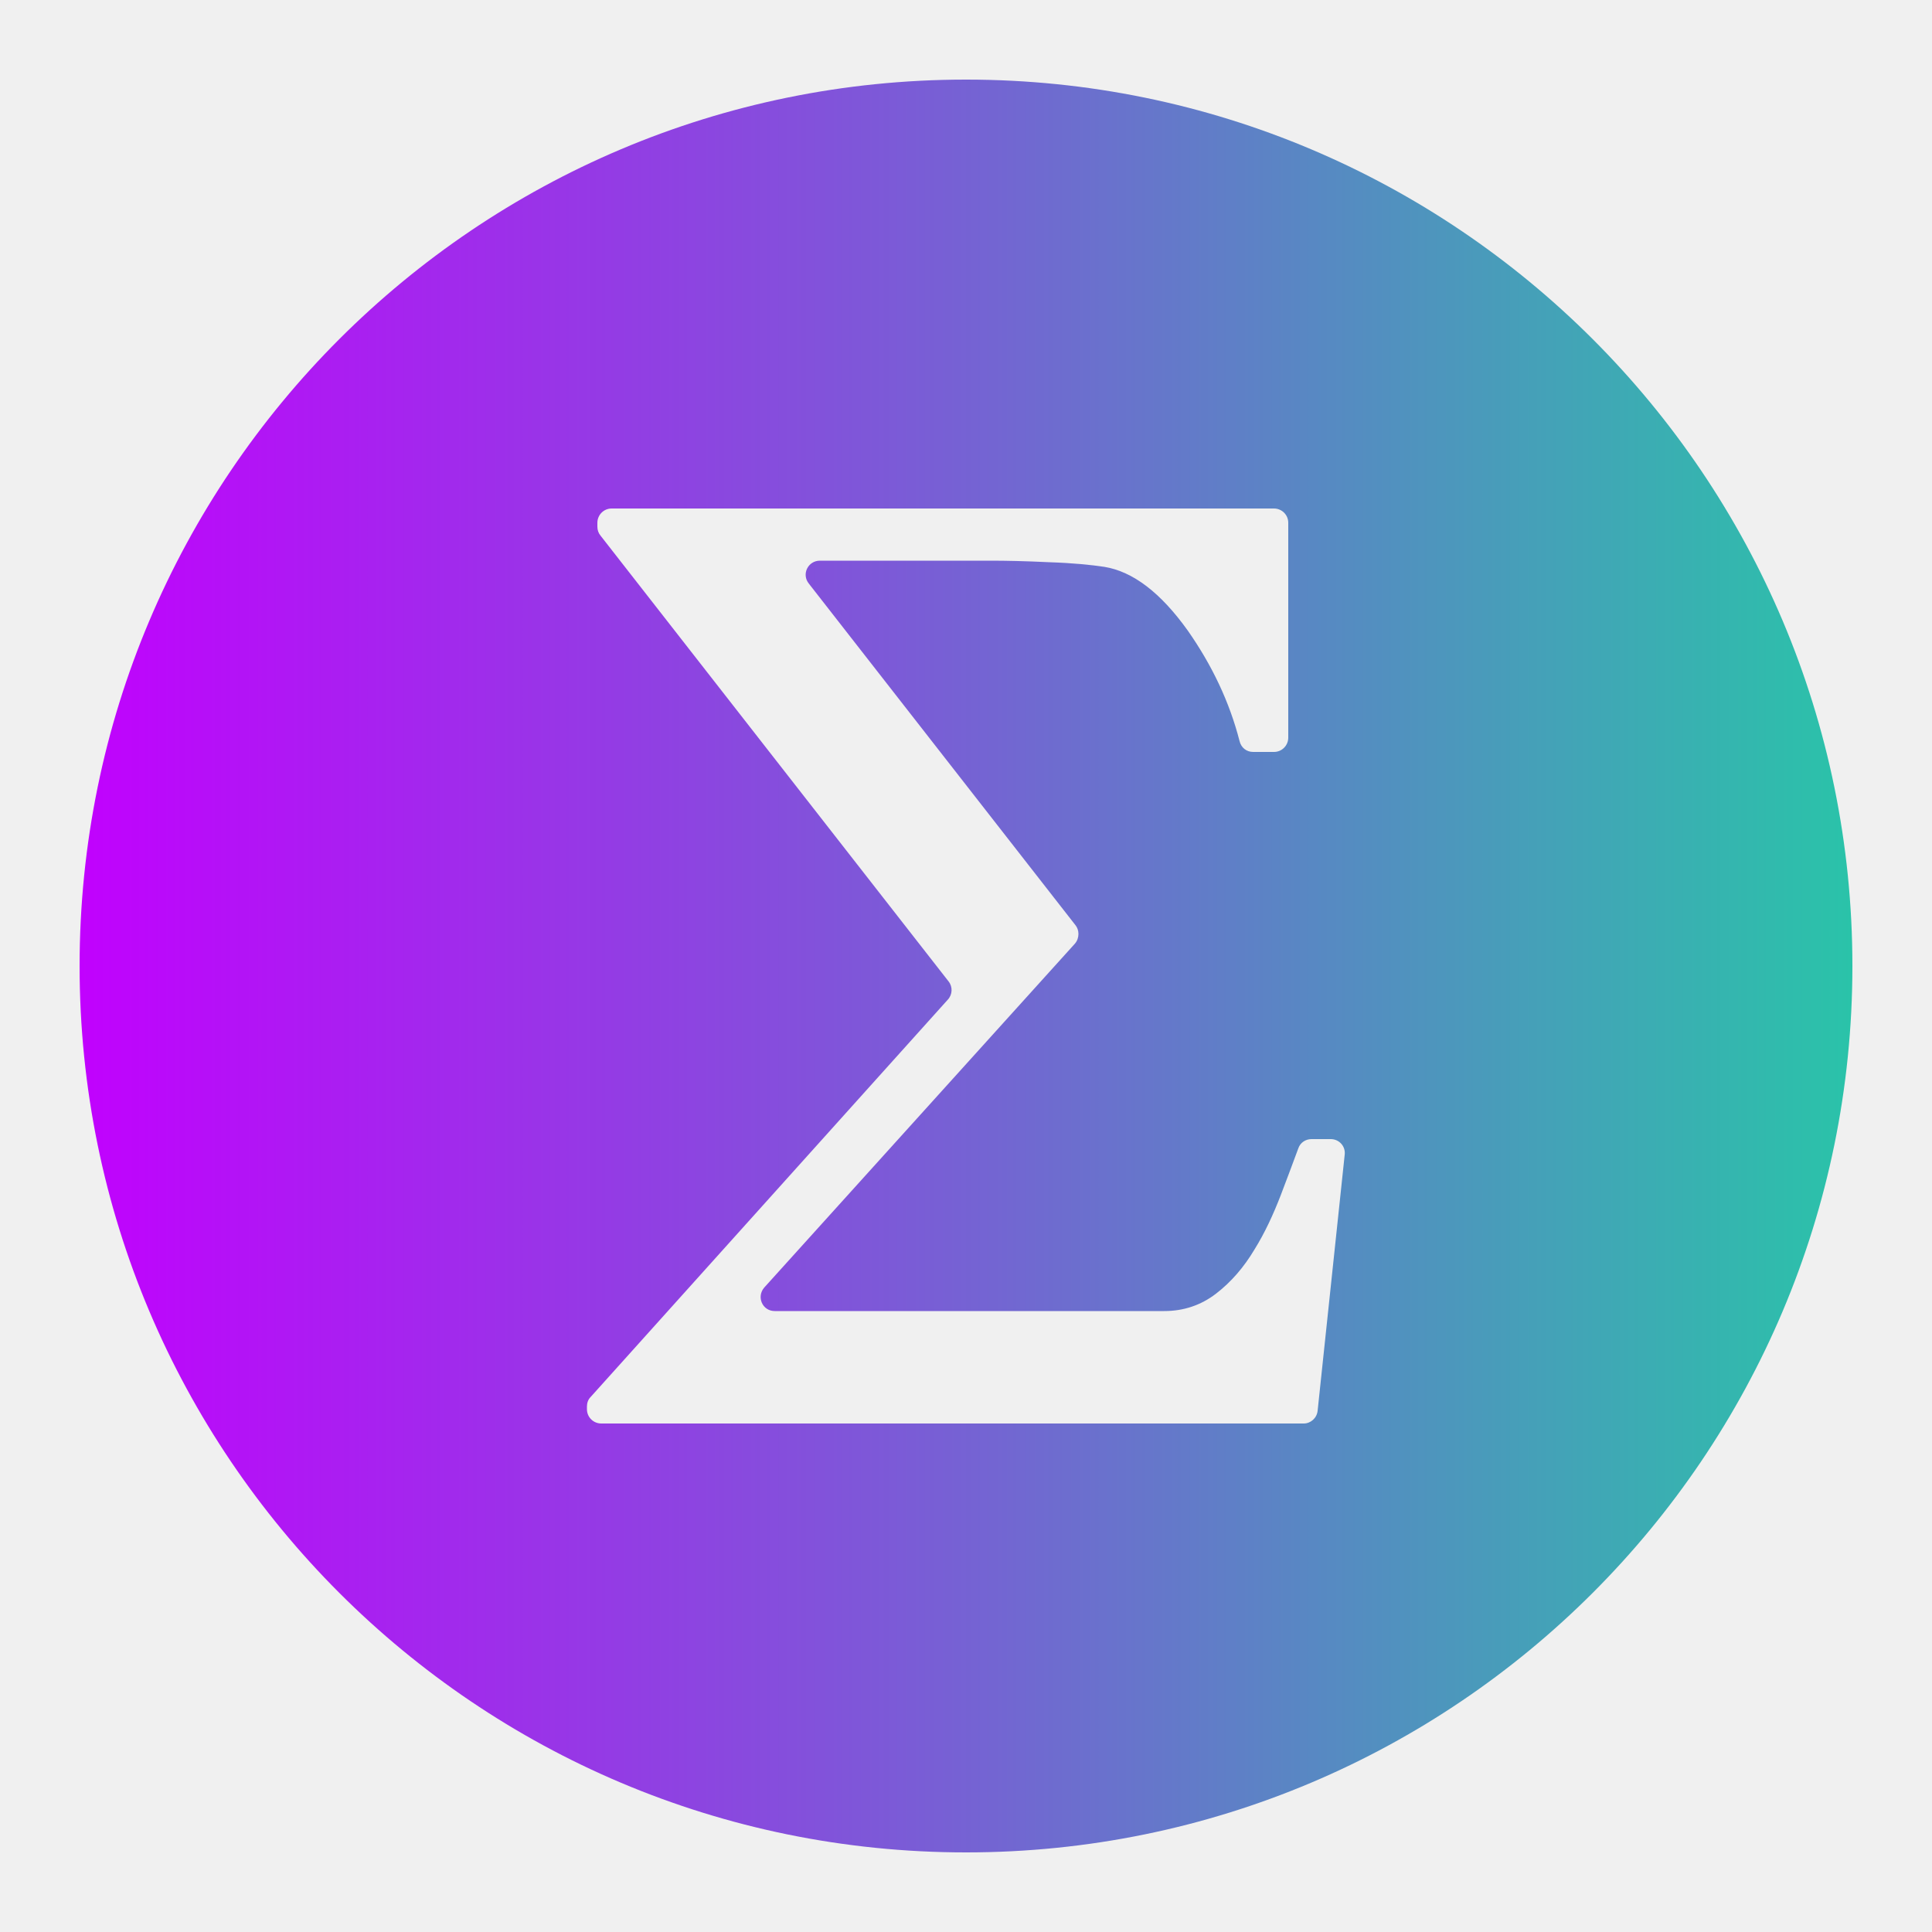
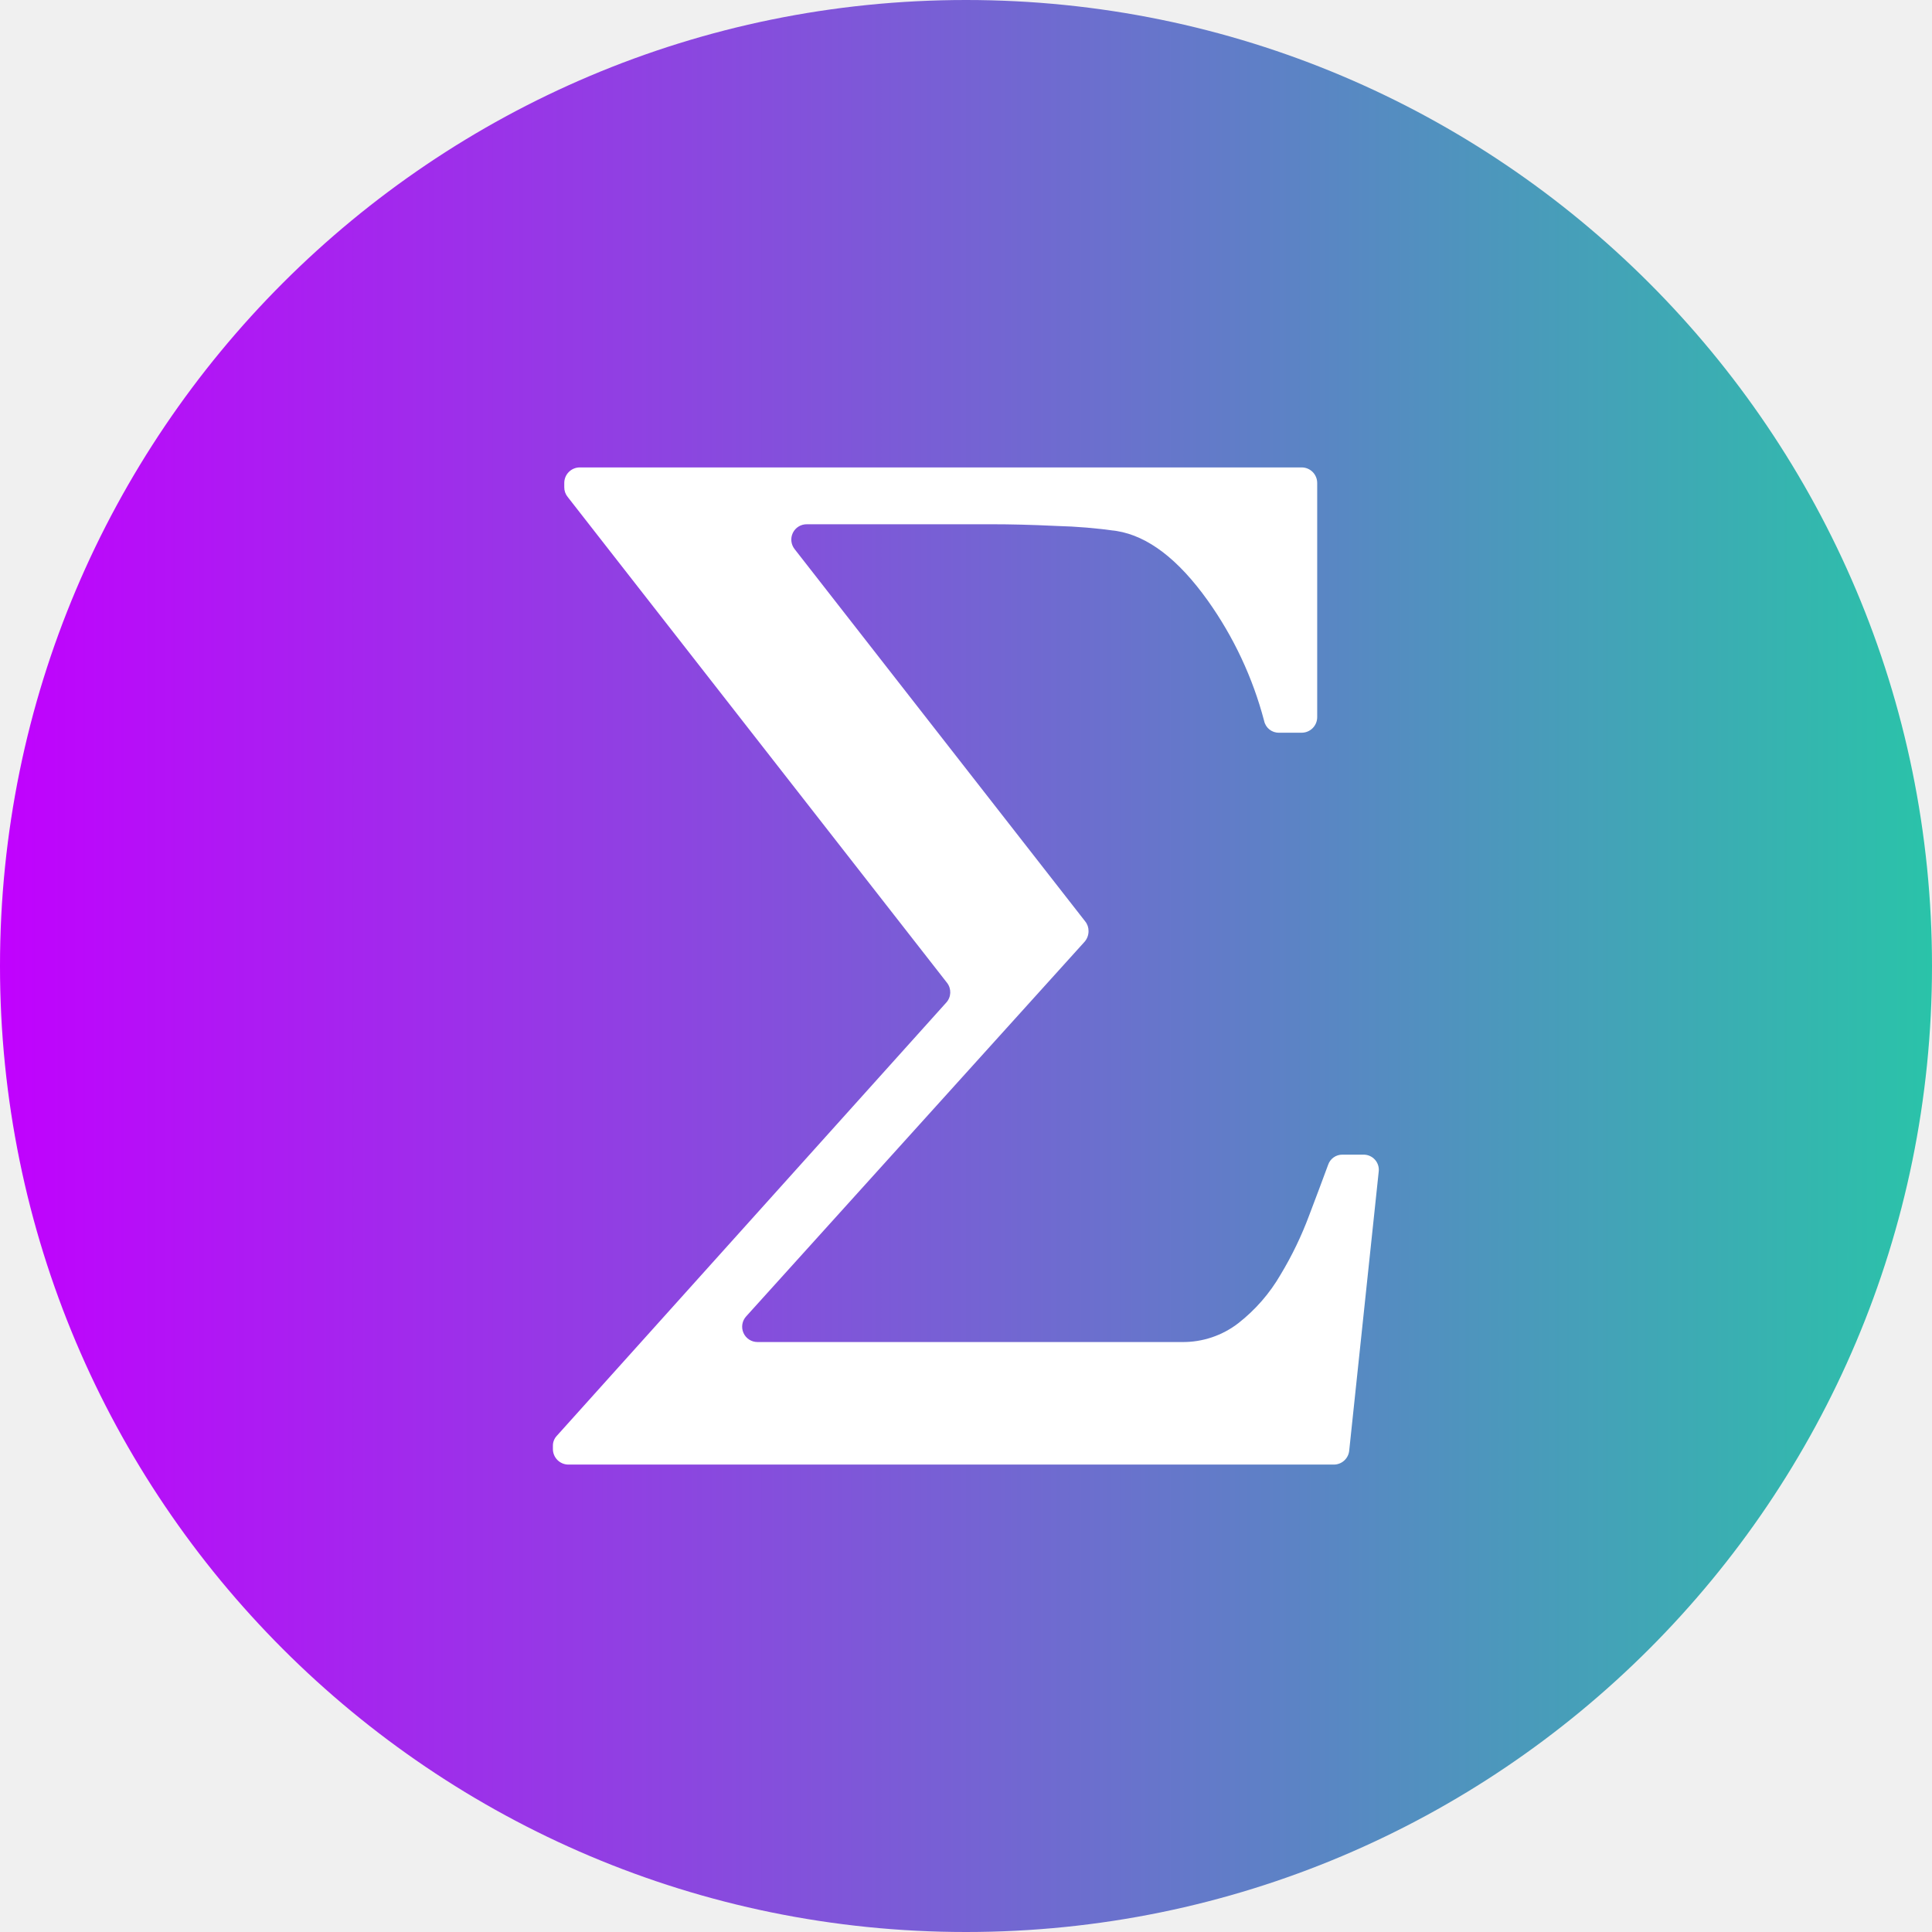
- <svg xmlns="http://www.w3.org/2000/svg" version="1.1" id="Calque_1" x="0px" y="0px" viewBox="0 0 500 500" style="enable-background:new 0 0 500 500;" xml:space="preserve">
-   <style type="text/css">
- 	.st0{fill:url(#SVGID_1_);}
- </style>
-   <linearGradient id="SVGID_1_" gradientUnits="userSpaceOnUse" x1="20.598" y1="250" x2="479.402" y2="250">
-     <stop offset="0" style="stop-color:#C101FE" />
-     <stop offset="1" style="stop-color:#2AC3A9" />
-   </linearGradient>
-   <path class="st0" d="M250,20.6C123.3,20.6,20.6,123.3,20.6,250S123.3,479.4,250,479.4S479.4,376.7,479.4,250S376.7,20.6,250,20.6z   M341,365.1c-0.2,1.9-1.8,3.3-3.6,3.3H155.6c-2,0-3.7-1.6-3.7-3.7V364c0-0.9,0.3-1.8,0.9-2.4l92.5-102.9c1.2-1.3,1.3-3.3,0.2-4.7  l-90.1-115.4c-0.5-0.6-0.8-1.4-0.8-2.3v-1c0-2,1.6-3.7,3.7-3.7h171.4c2,0,3.7,1.6,3.7,3.7v55.6c0,2-1.6,3.7-3.7,3.7h-5.4  c-1.7,0-3.1-1.1-3.5-2.8c-2.6-10.1-7.1-19.6-13.4-28.6c-7-9.8-14.2-15.3-21.6-16.5c-3.3-0.5-8.1-1-14.3-1.2  c-6.2-0.3-11.2-0.4-15.1-0.4h-44.2c-3.1,0-4.8,3.5-2.9,5.9l69,88.4c0.5,0.6,0.8,1.4,0.8,2.3c0,0.9-0.3,1.8-0.9,2.5l-80.4,89  c-2.1,2.4-0.5,6.1,2.7,6.1h100.8c5,0,9.5-1.5,13.4-4.5c3.9-3,7.2-6.8,10-11.5c2.6-4.2,4.8-8.9,6.8-14.1c1.6-4.2,3.1-8.2,4.5-12  c0.5-1.5,1.9-2.4,3.4-2.4h5c2.2,0,3.9,1.9,3.6,4.1L341,365.1z" />
+ <svg xmlns="http://www.w3.org/2000/svg" viewBox="0 0 458.8 458.8">
+   <defs>
+     <style>.cls-1{fill:#fff;stroke:#000;stroke-miterlimit:10;}.cls-2{fill:url(#Dégradé_sans_nom);}</style>
+     <linearGradient id="Dégradé_sans_nom" x1="20.6" y1="252" x2="479.4" y2="252" gradientTransform="matrix(1, 0, 0, -1, 0, 502)" gradientUnits="userSpaceOnUse">
+       <stop offset="0" stop-color="#c101fe" />
+       <stop offset="1" stop-color="#2ac3a9" />
+     </linearGradient>
+   </defs>
+   <g id="Calque_2" data-name="Calque 2">
+     <rect class="cls-1" x="110.75" y="94.01" width="228.79" height="277.45" />
+   </g>
+   <g id="Calque_1" data-name="Calque 1">
+     <path class="cls-2" d="M250,20.6C123.3,20.6,20.6,123.3,20.6,250S123.3,479.4,250,479.4,479.4,376.7,479.4,250,376.7,20.6,250,20.6Zm91,344.5a3.67,3.67,0,0,1-3.6,3.3H155.6a3.69,3.69,0,0,1-3.7-3.7V364a3.41,3.41,0,0,1,.9-2.4l92.5-102.9a3.64,3.64,0,0,0,.2-4.7L155.4,138.6a3.57,3.57,0,0,1-.8-2.3v-1a3.69,3.69,0,0,1,3.7-3.7H329.7a3.69,3.69,0,0,1,3.7,3.7v55.6a3.69,3.69,0,0,1-3.7,3.7h-5.4a3.53,3.53,0,0,1-3.5-2.8,87.81,87.81,0,0,0-13.4-28.6q-10.5-14.7-21.6-16.5a124,124,0,0,0-14.3-1.2c-6.2-.3-11.2-.4-15.1-.4H212.2a3.64,3.64,0,0,0-2.9,5.9l69,88.4a3.57,3.57,0,0,1,.8,2.3,3.84,3.84,0,0,1-.9,2.5l-80.4,89a3.64,3.64,0,0,0,2.7,6.1H301.3a21.45,21.45,0,0,0,13.4-4.5,40.13,40.13,0,0,0,10-11.5,83.9,83.9,0,0,0,6.8-14.1q2.4-6.3,4.5-12a3.54,3.54,0,0,1,3.4-2.4h5a3.6,3.6,0,0,1,3.6,4.1Z" transform="translate(-20.6 -20.6)" />
+   </g>
</svg>
